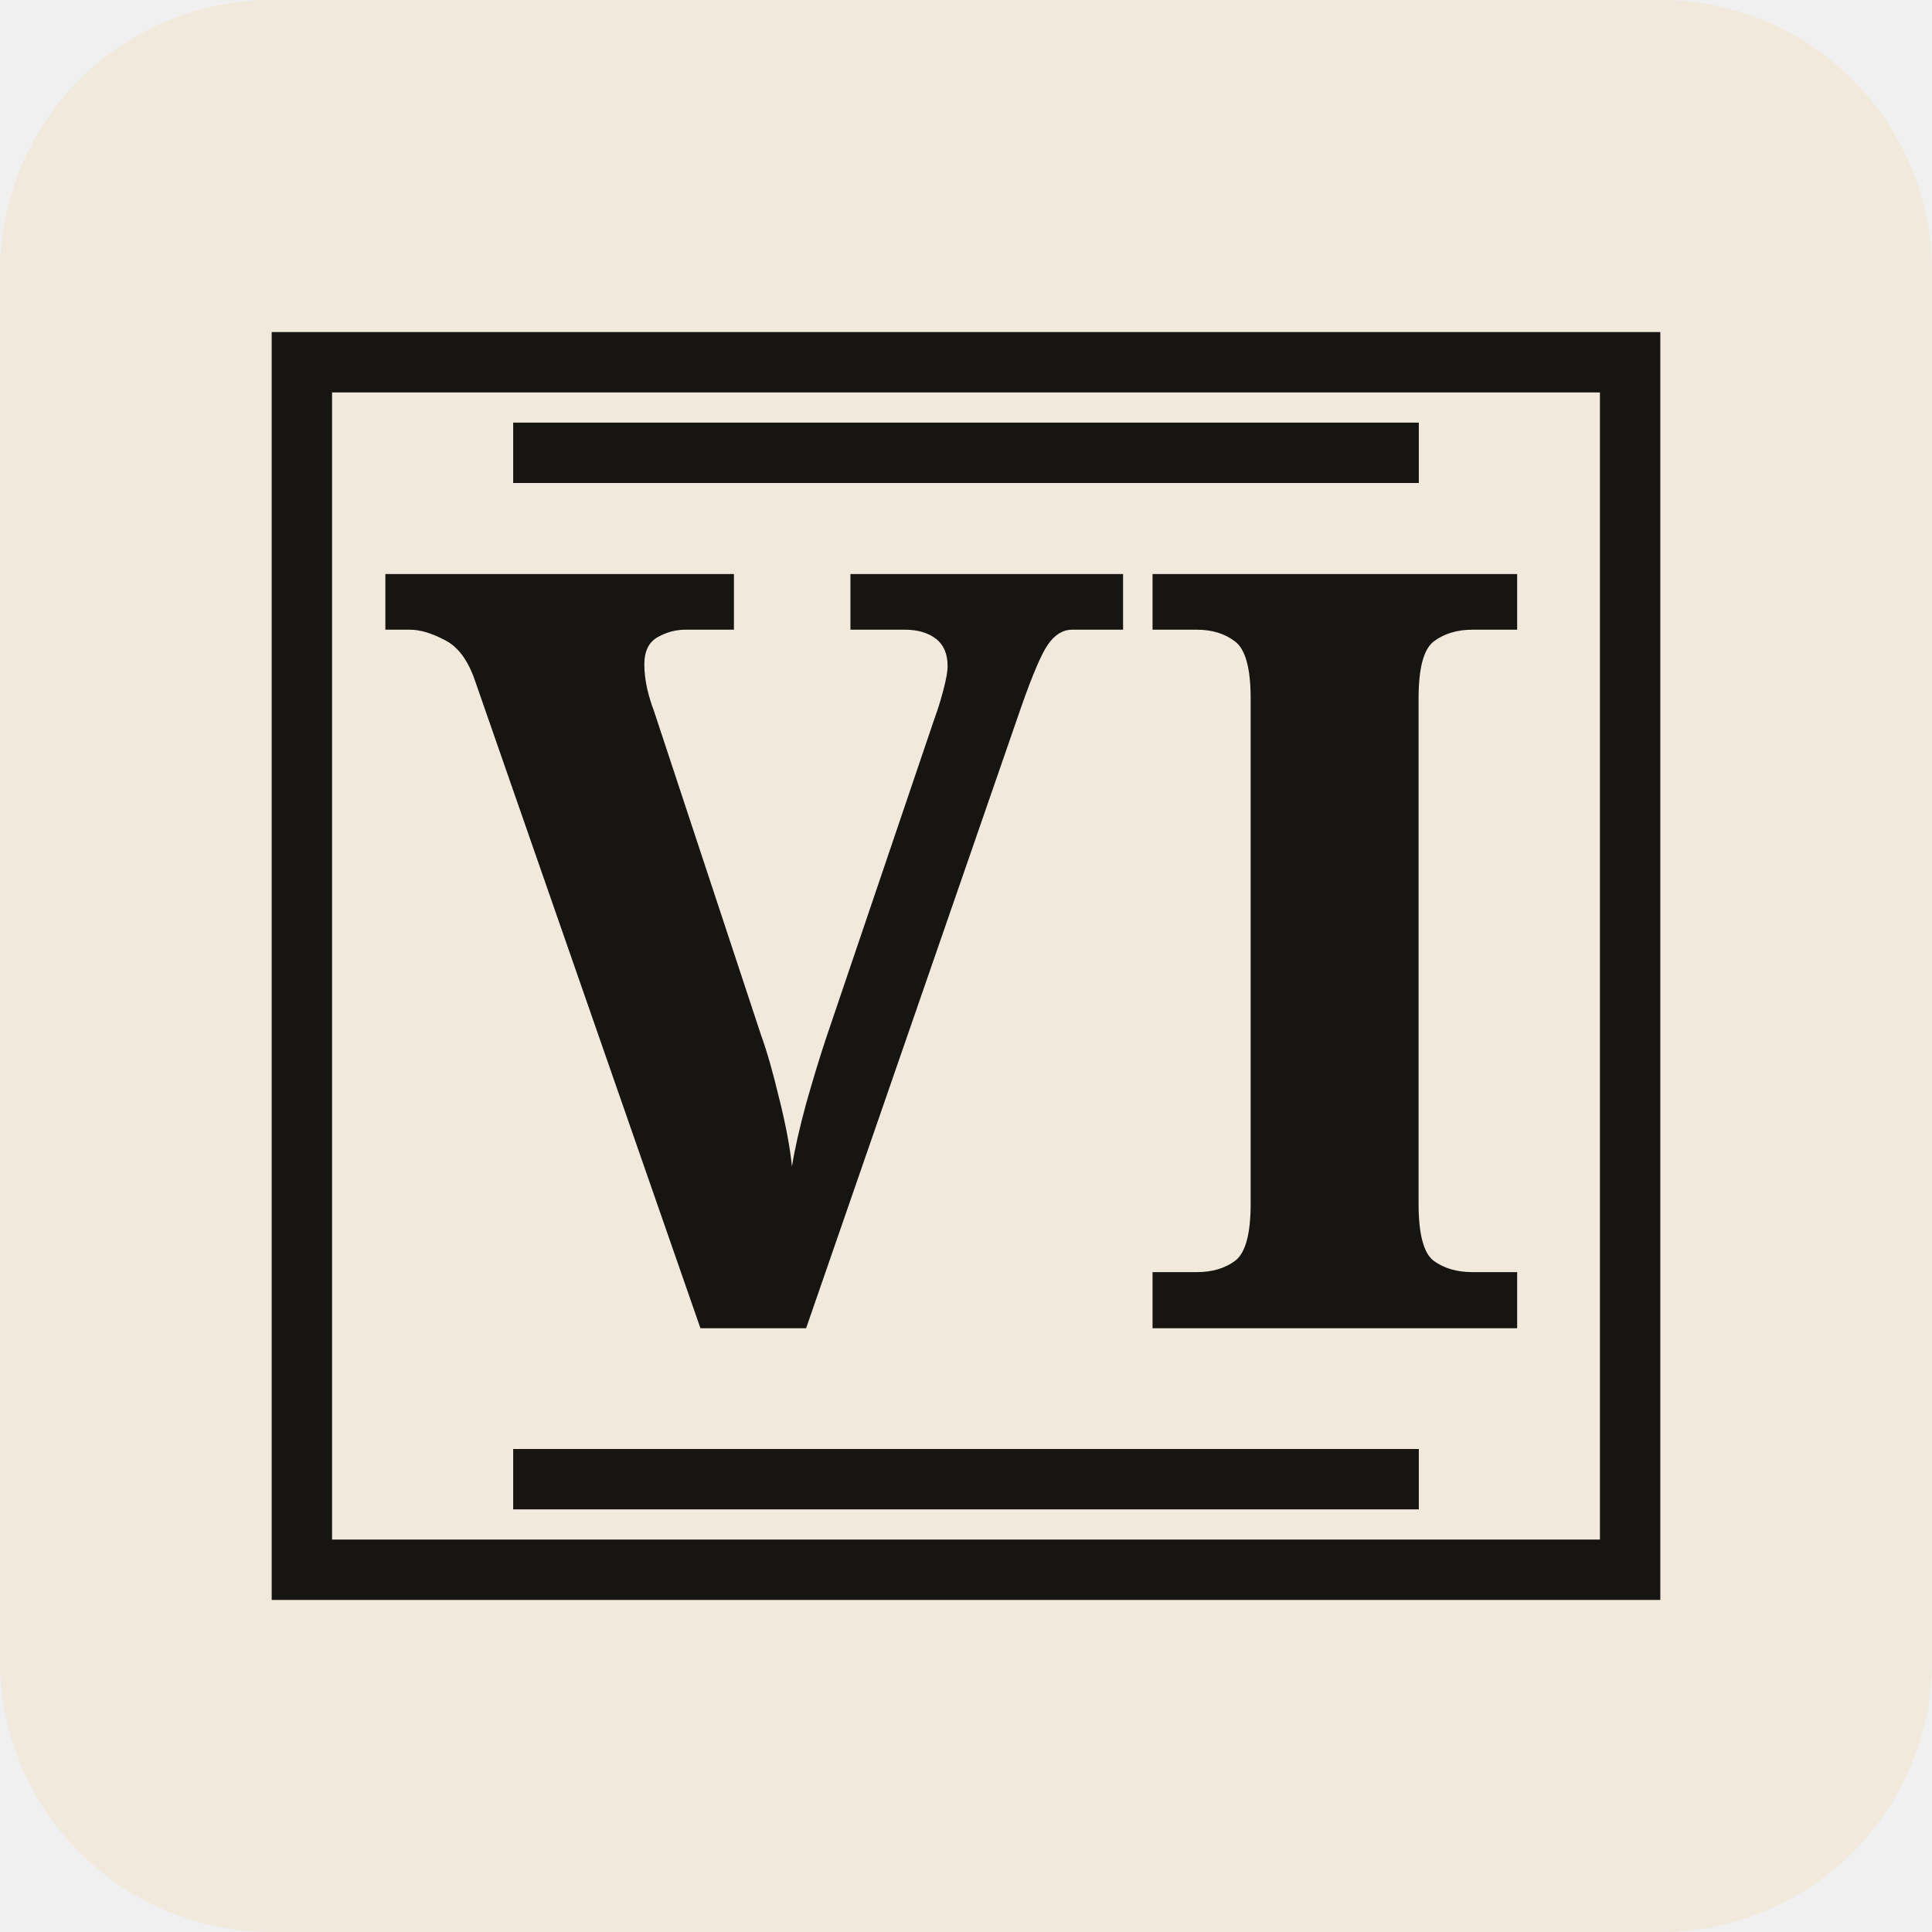
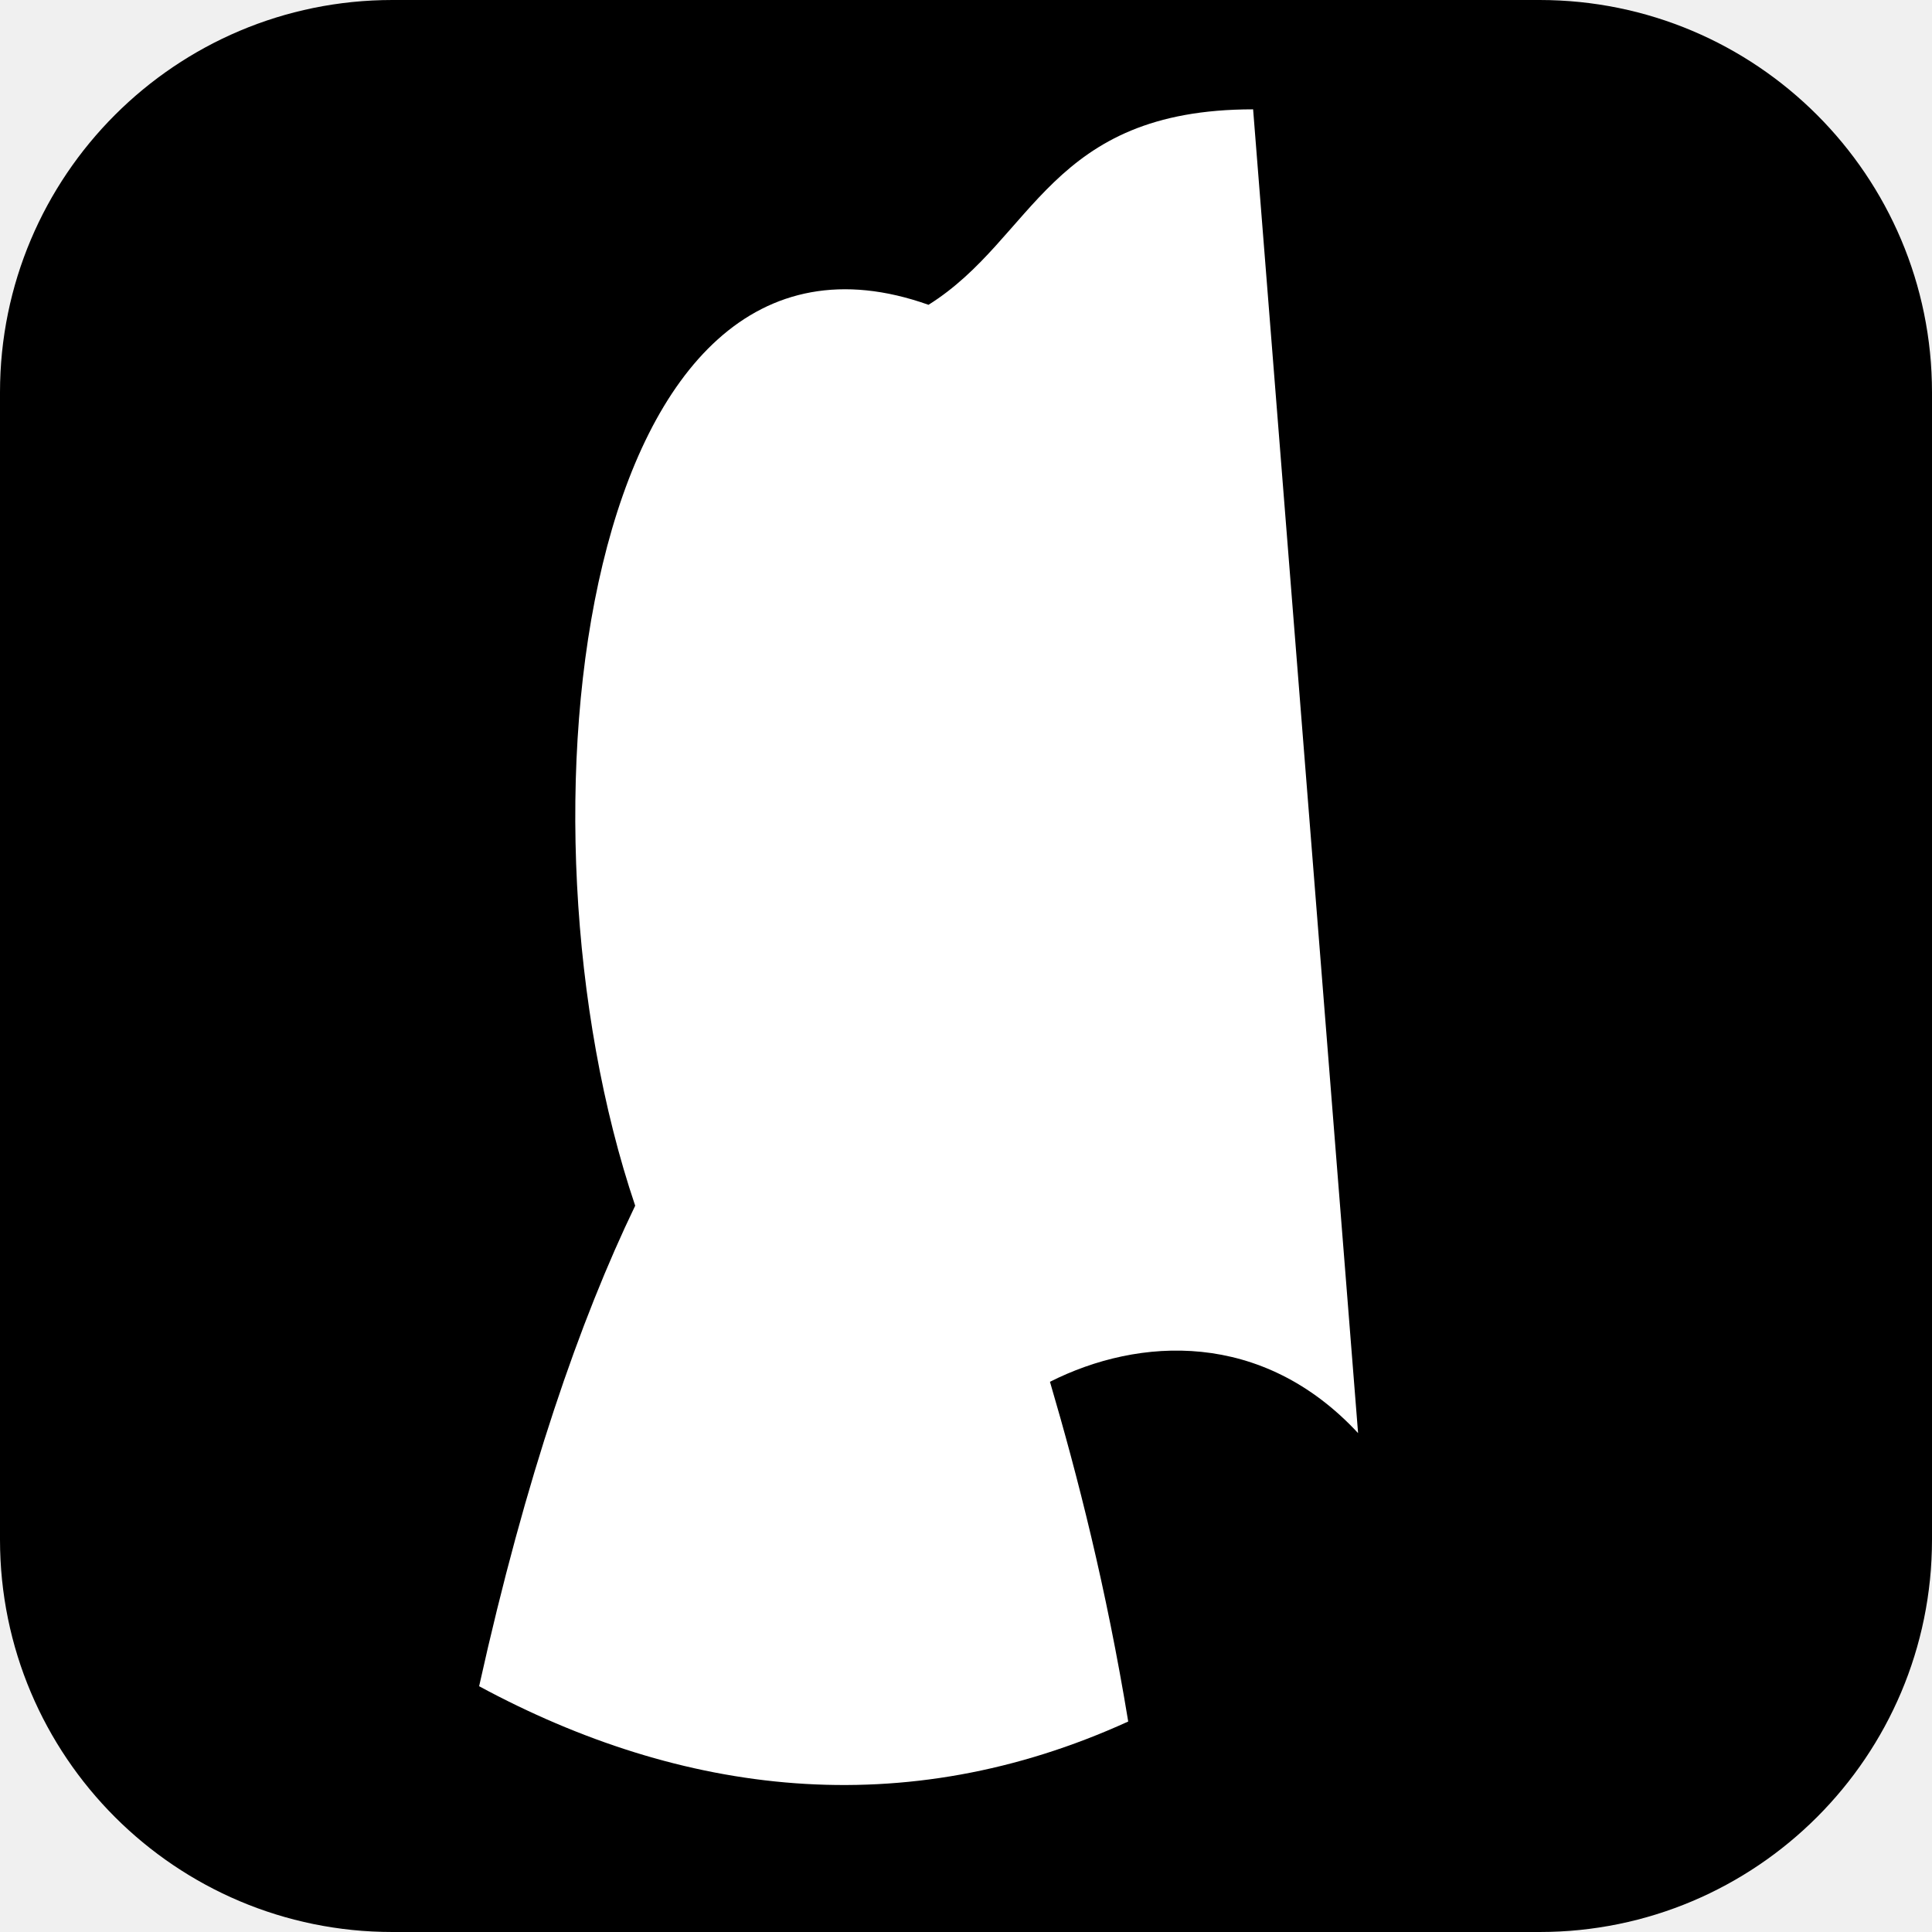
- <svg xmlns="http://www.w3.org/2000/svg" viewBox="0 0 64 64">
-   <rect width="64" height="64" rx="9" fill="#f0e9dc" />
-   <path d="M10 12h44v40H10z" fill="none" stroke="#171511" stroke-width="2" />
-   <path d="M17 15h30m-30 34h30" stroke="#171511" stroke-width="2" />
-   <text x="32" y="44" text-anchor="middle" font-family="Georgia,serif" font-weight="bold" font-size="35" fill="#171511">VI</text>
+ <svg xmlns="http://www.w3.org/2000/svg" viewBox="0 0 64 64" role="img" aria-label="Doomsong">
+   <rect width="64" height="64" rx="13" fill="#000000" />
+   <g transform="translate(1 1) scale(0.118)">
+     <path d="M343.313 22.22c-57.33 0-61.26 36.153-91.125 54.874C154.782 42.52 133.115 221.496 169.844 330c-15.396 31.924-30.736 75.9-43.813 134.906 56.828 30.66 119.124 38.655 182.22 9.906-6.2-37.715-14.18-68.858-21.97-95.375 25.025-12.63 59.594-14.573 86.5 14.407.24-28.626-19.022-40.53-42.25l-22.03-47.313c42.606-45.056 74.38-100.18 57.905-157.06-10.303-38.45 58.203-62.225 122.344-53.75-24.523-21.164-55.99-30.482-85.845-33.876-8.843-21.763-32.616-37.375-61.313-37.375zm10.968 21.936c9.808 0 17.783 7.944 17.783 17.75 0 9.807-7.974 17.75-17.782 17.75-9.807 0-17.75-7.943-17.75-17.75 0-9.806 7.945-17.75 17.75-17.75zm-58.092 274.25 16.28 34.938c-11.62 2.698-22.325 8.217-29.312 15.687-3.298-10.84-6.498-20.903-9.47-30.28a499.965 499.965 0 0 0 22.502-20.344z" fill="#ffffff" />
+   </g>
</svg>
